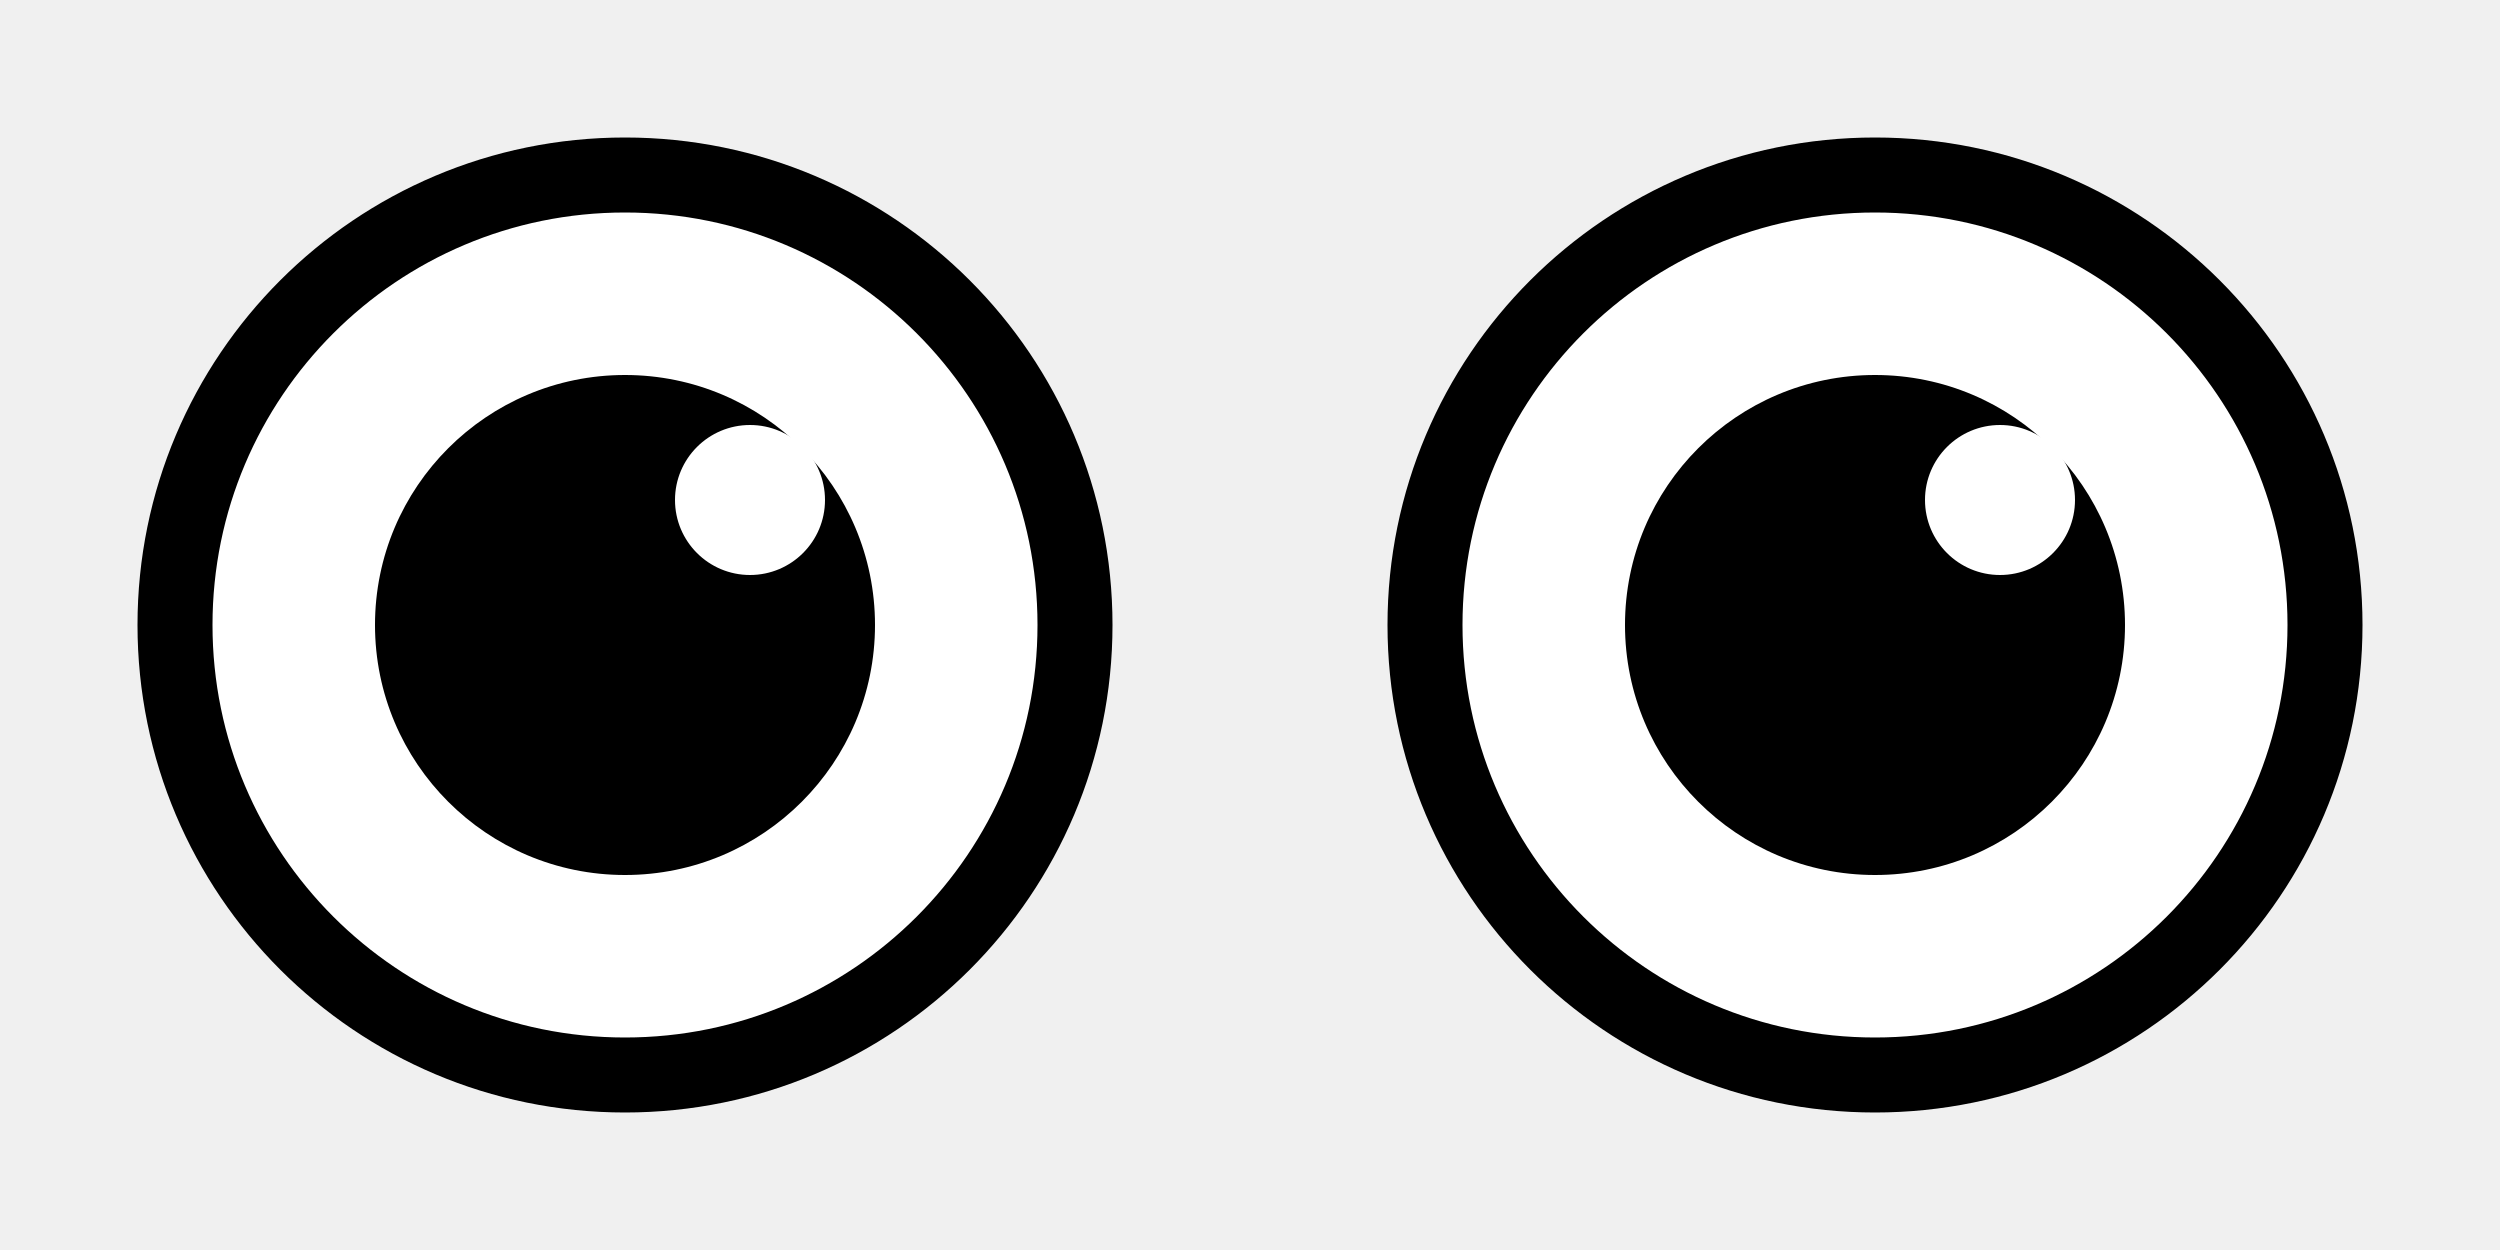
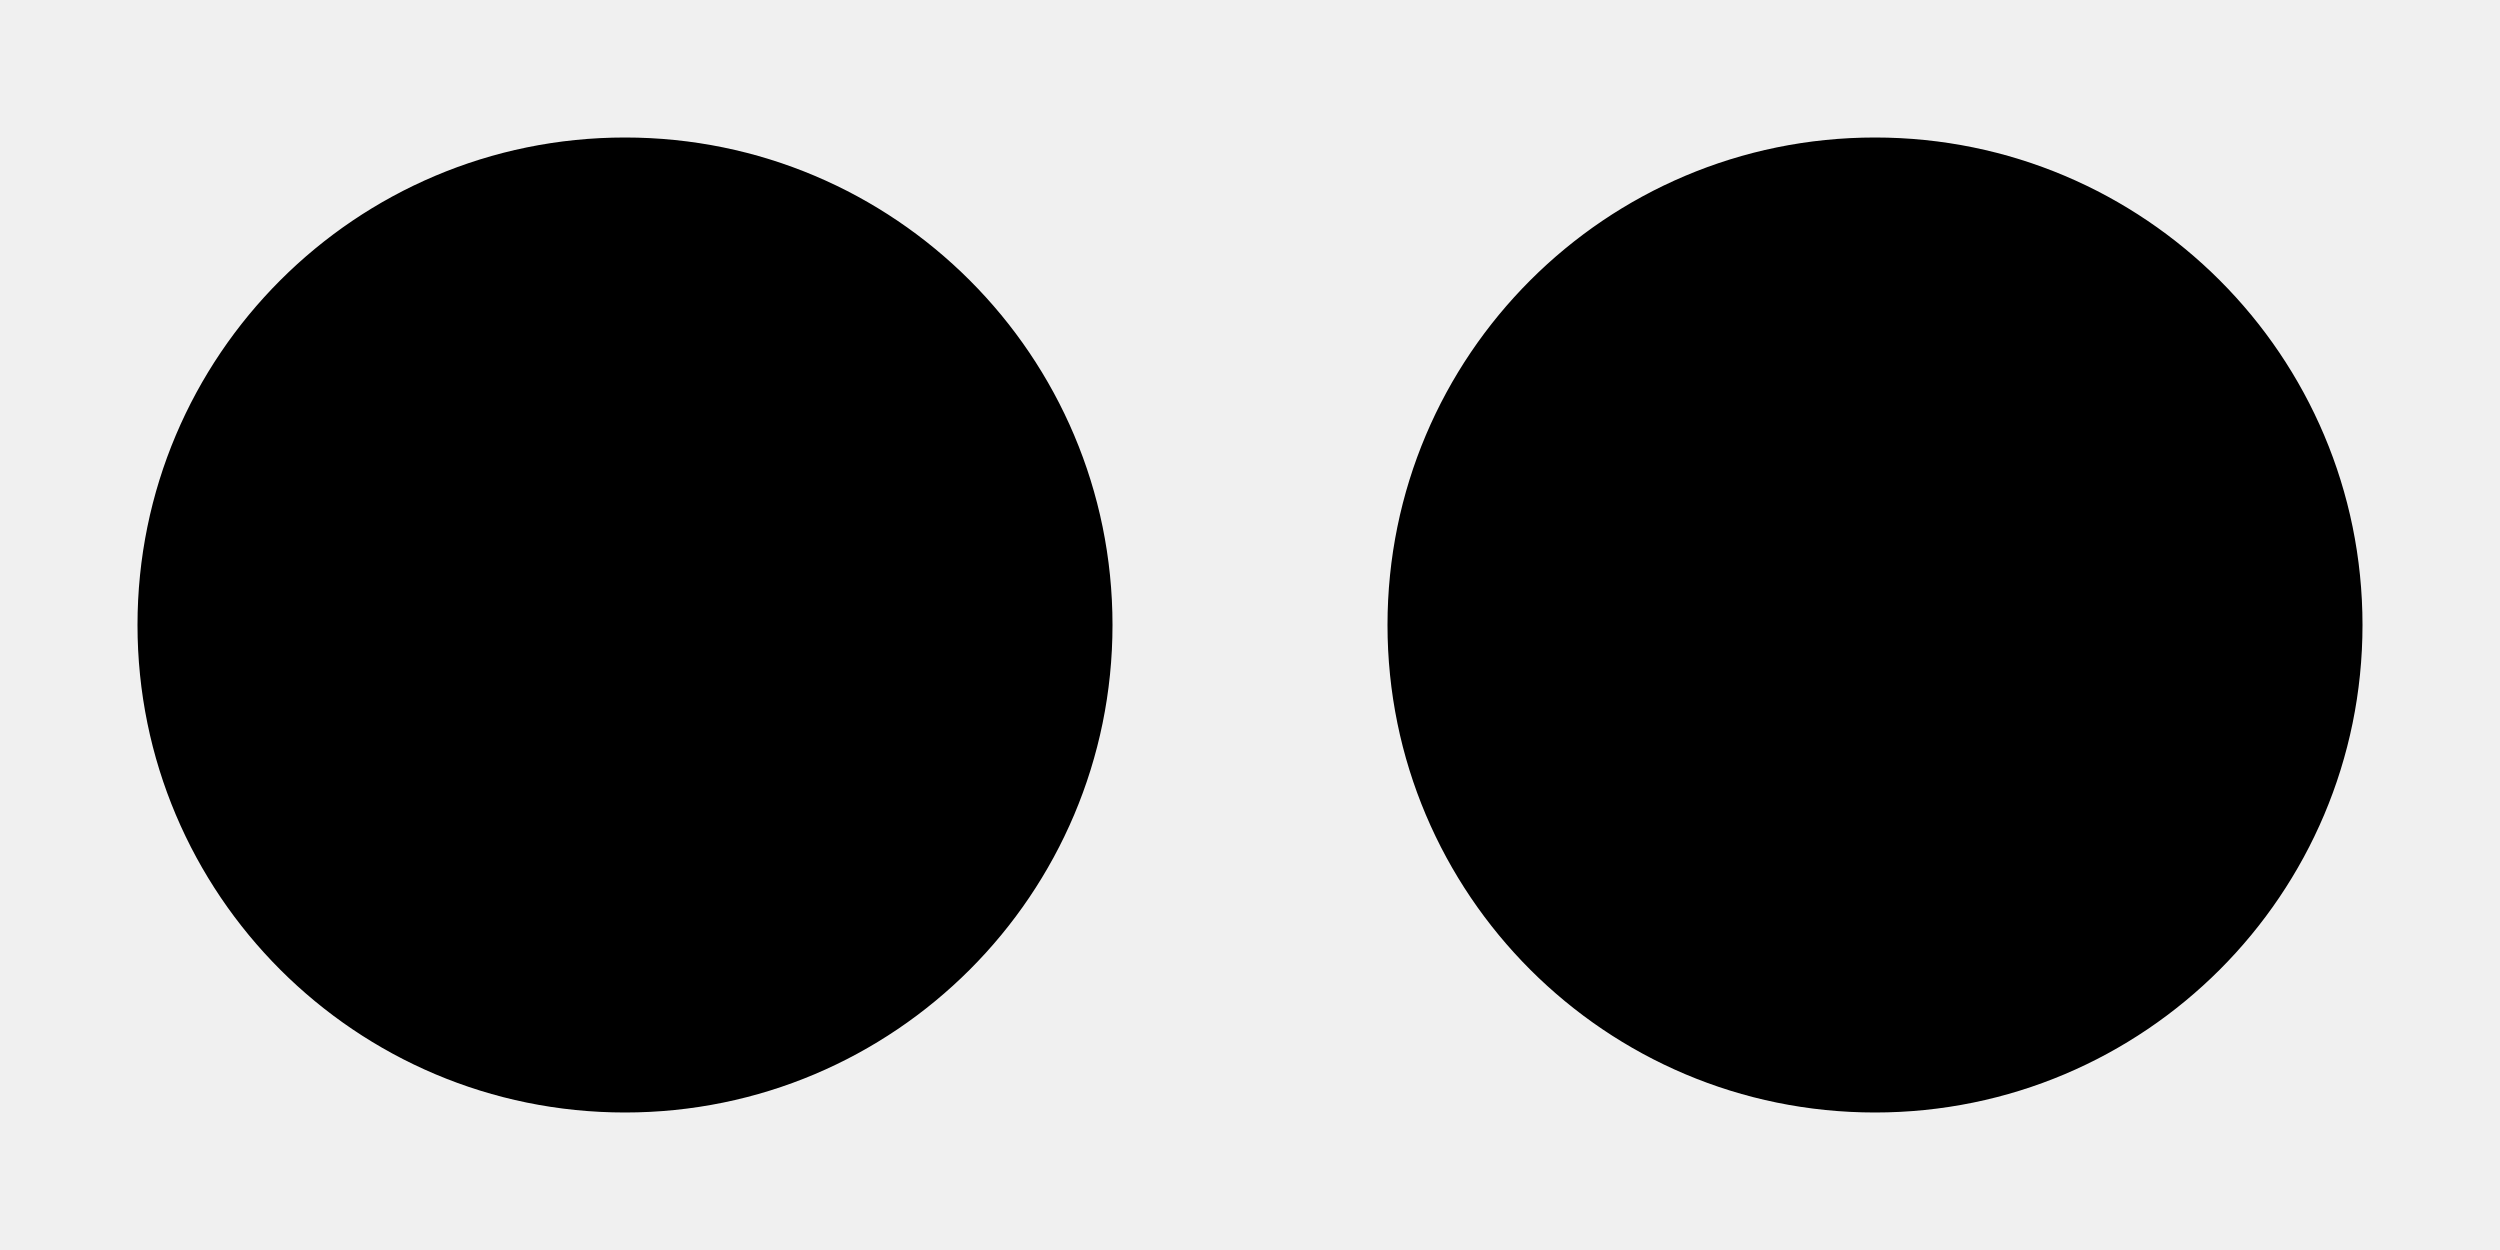
<svg xmlns="http://www.w3.org/2000/svg" viewBox="0 0 100 50">
-   <circle cx="25" cy="25" r="18" fill="white" stroke="currentColor" stroke-width="3" />
+   <circle cx="25" cy="25" r="18" fill="currentColor" stroke="currentColor" stroke-width="3" />
  <circle cx="25" cy="25" r="10" fill="currentColor" />
-   <circle cx="30" cy="20" r="3" fill="white" />
-   <circle cx="75" cy="25" r="18" fill="white" stroke="currentColor" stroke-width="3" />
+   <circle cx="30" cy="20" r="3" fill="currentColor" />
+   <circle cx="75" cy="25" r="18" fill="currentColor" stroke="currentColor" stroke-width="3" />
  <circle cx="75" cy="25" r="10" fill="currentColor" />
-   <circle cx="80" cy="20" r="3" fill="white" />
+   <circle cx="80" cy="20" r="3" fill="currentColor" />
</svg>
